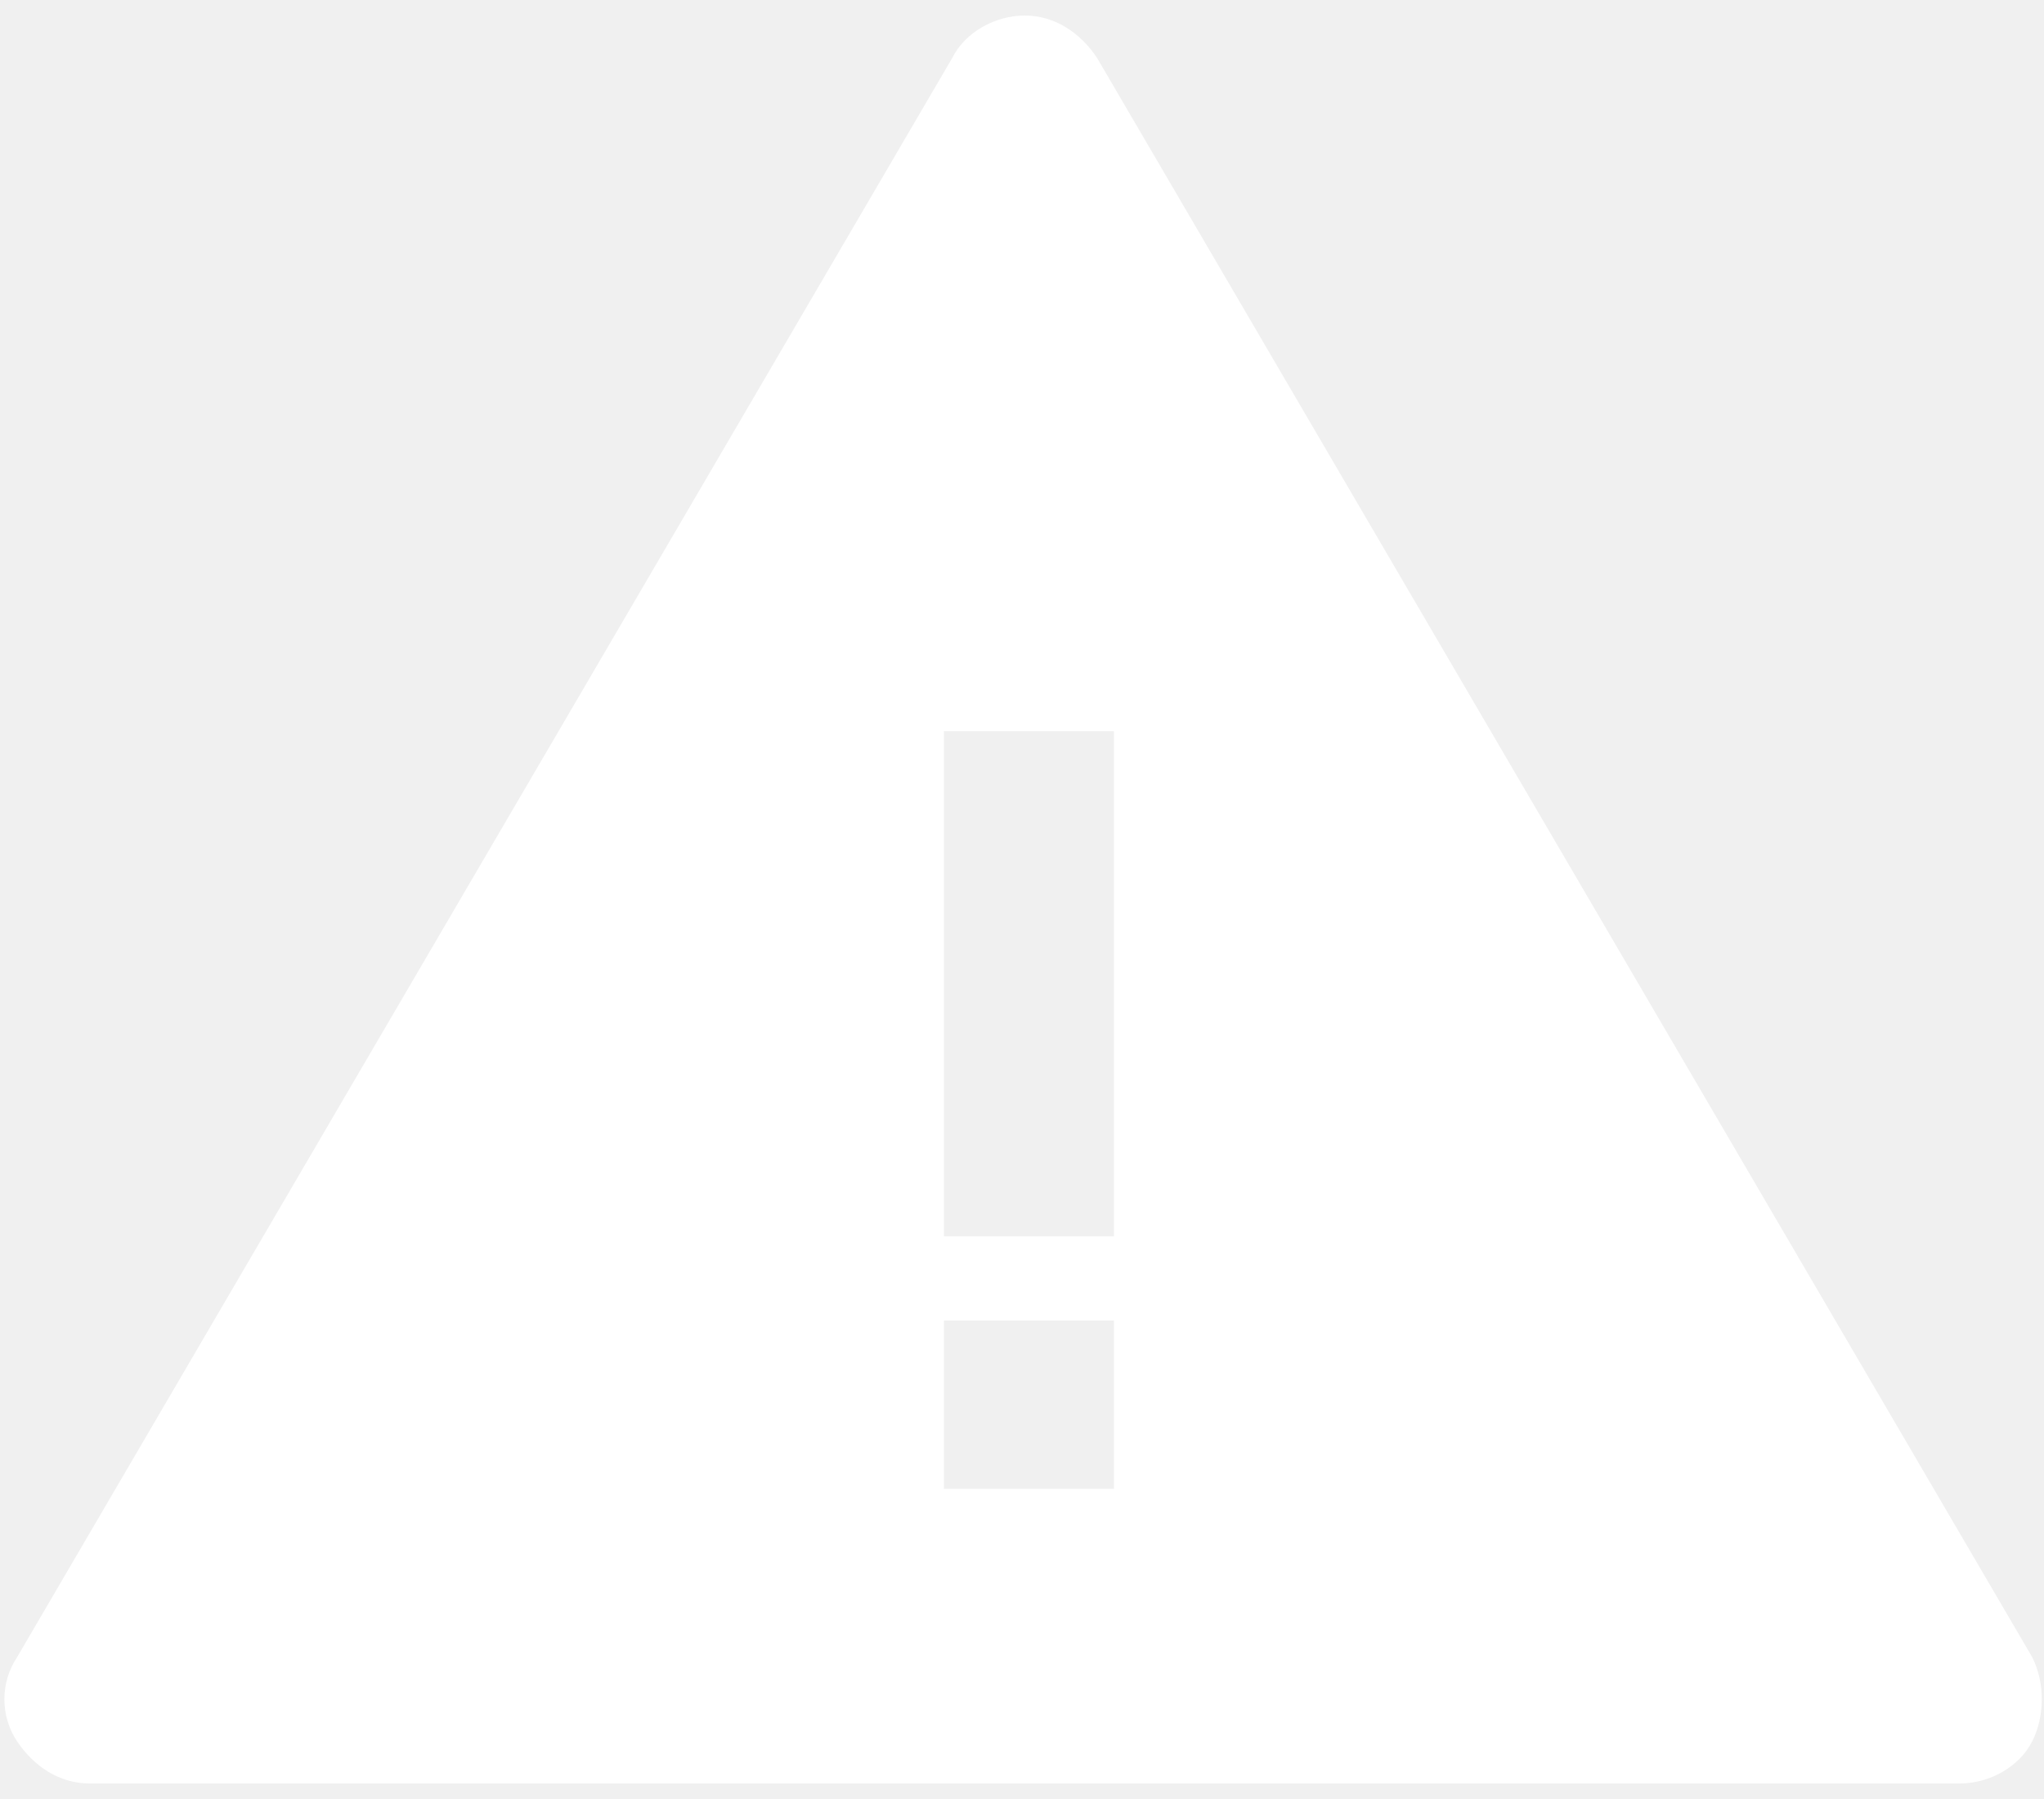
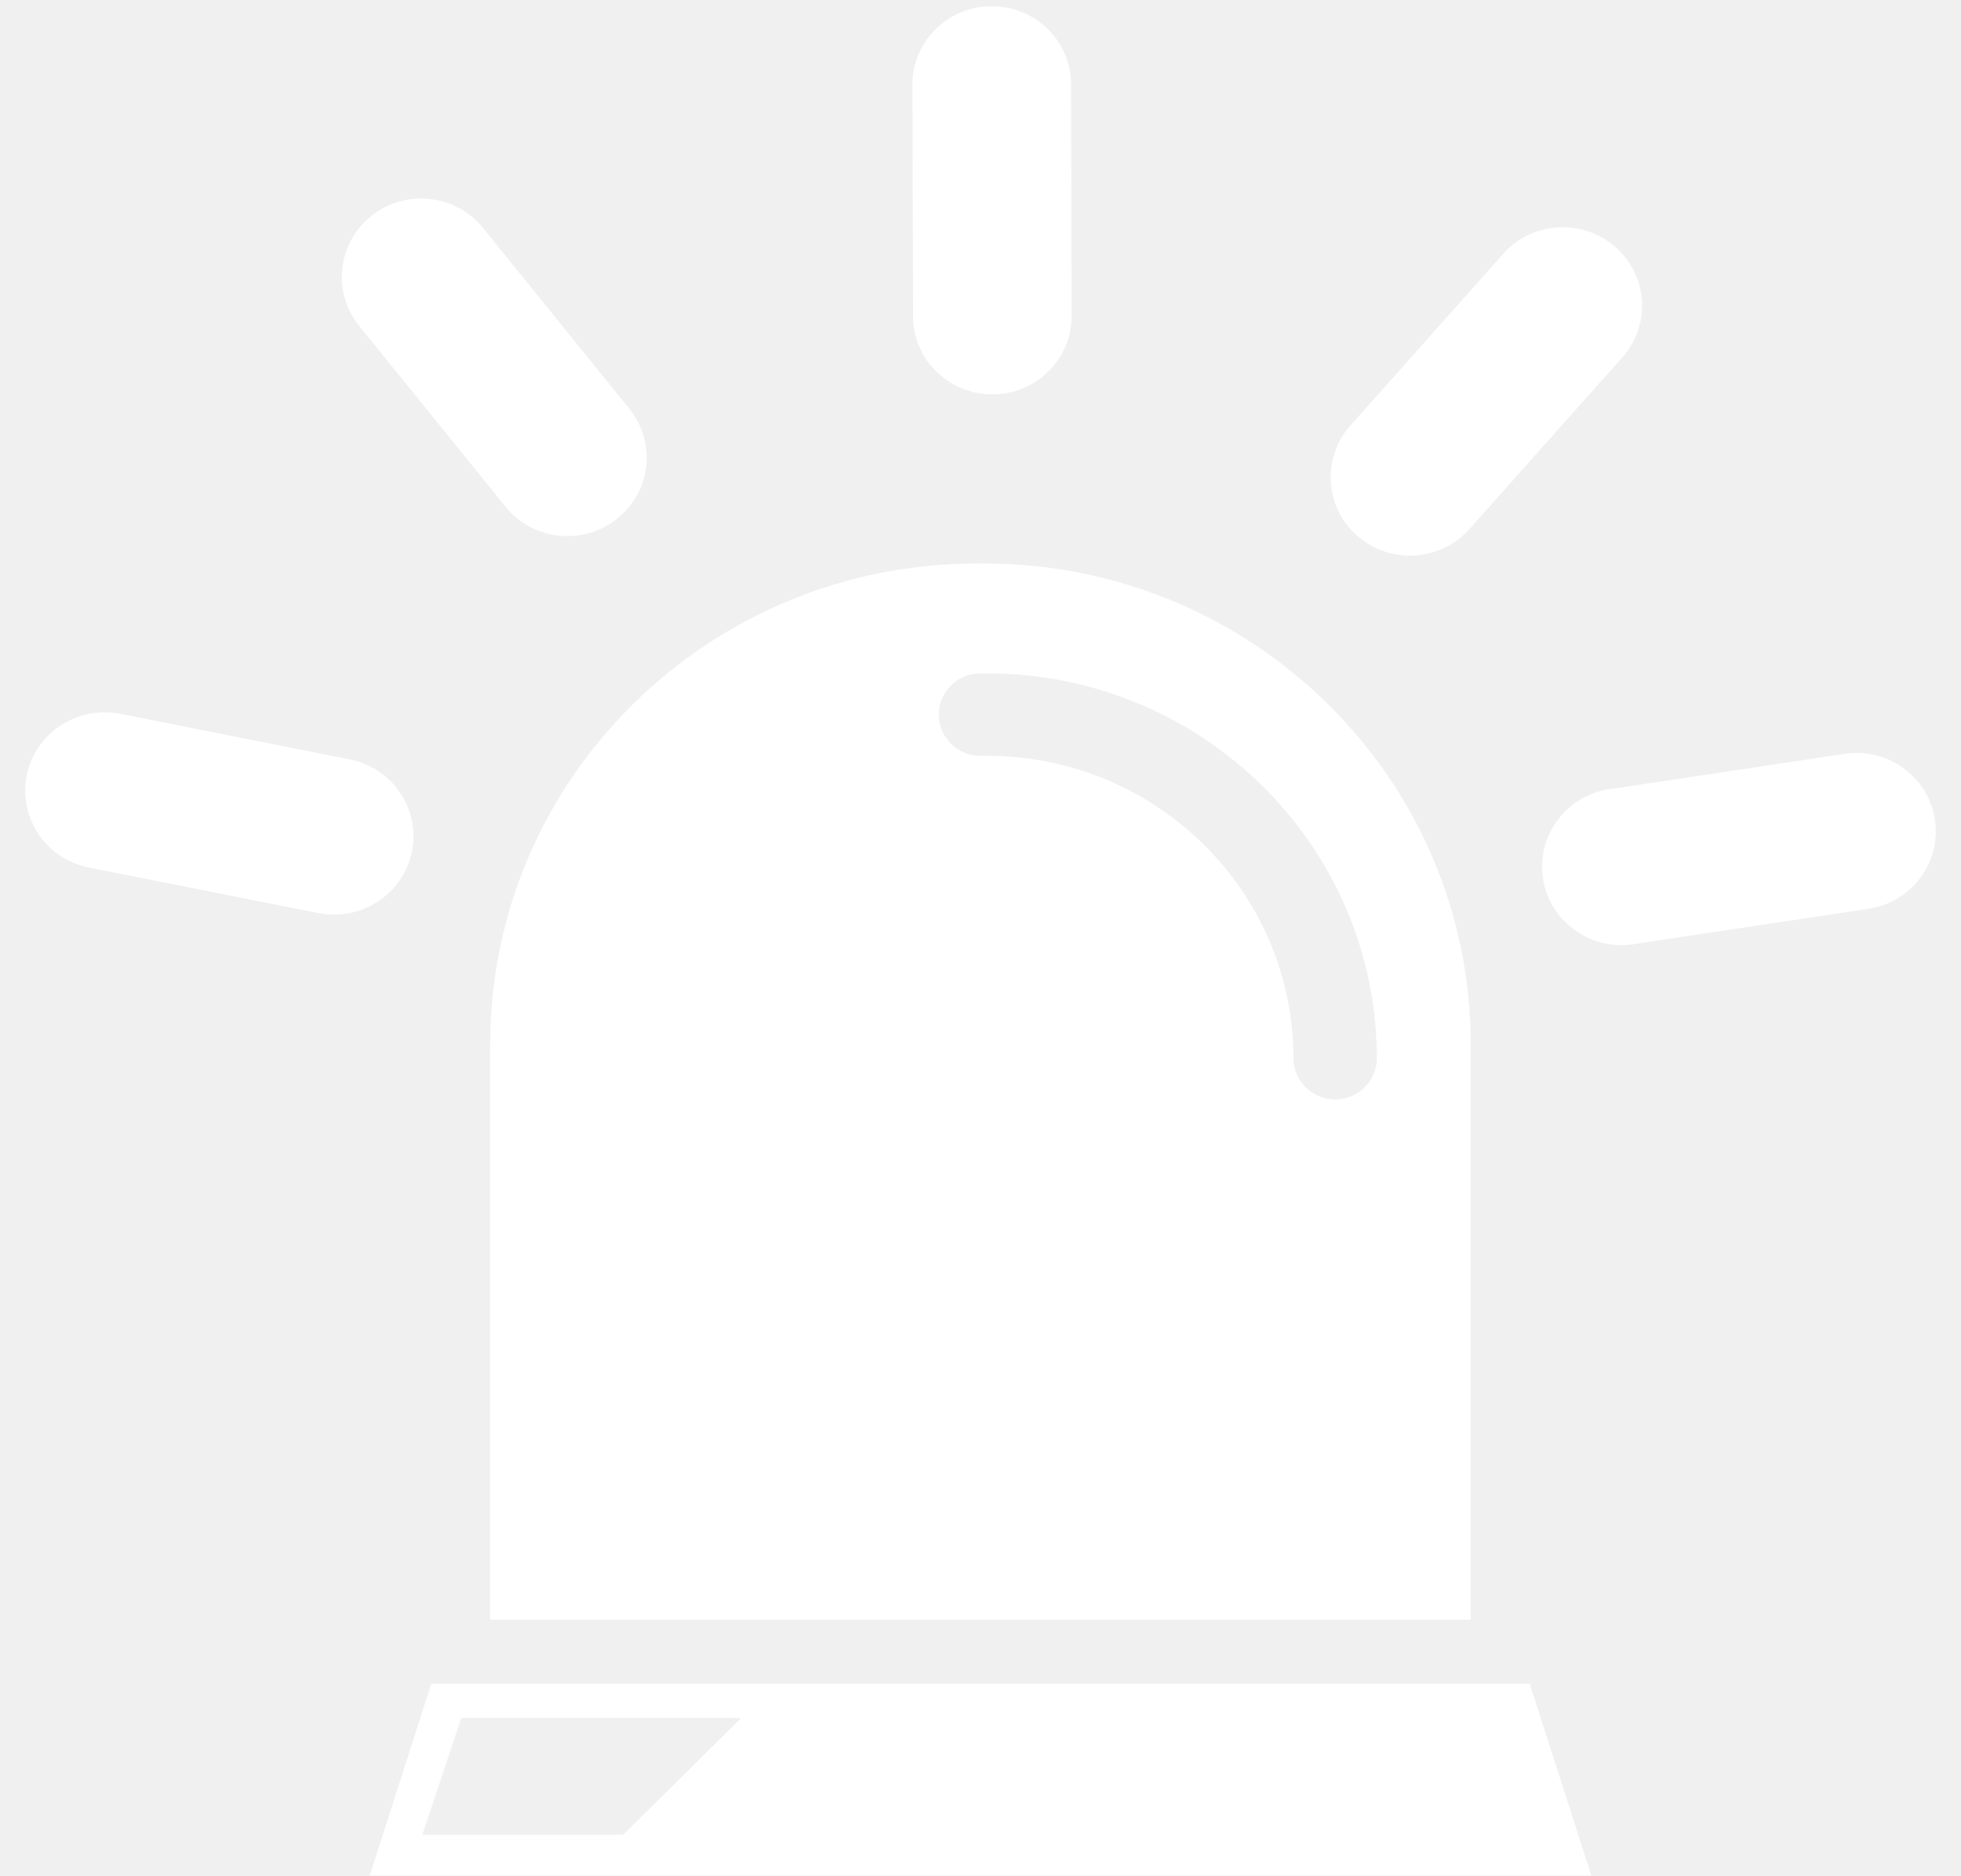
- <svg xmlns="http://www.w3.org/2000/svg" version="1.1" width="25px" height="22px">
+ <svg xmlns="http://www.w3.org/2000/svg" version="1.1" width="23px" height="22px">
  <defs>
    <pattern id="BGPattern" patternUnits="userSpaceOnUse" alignment="0 0" imageRepeat="None" />
-     <mask fill="white" id="Clip914">
-       <path d="M 24.856 21.295  C 25.012 20.986  25.012 20.575  24.856 20.266  L 13.416 0.705  C 13.209 0.396  12.897 0.19  12.533 0.19  C 12.169 0.19  11.805 0.396  11.649 0.705  L 0.209 20.266  C 0.002 20.575  0.002 20.986  0.209 21.295  C 0.417 21.604  0.729 21.81  1.093 21.81  L 23.972 21.81  C 24.336 21.81  24.7 21.604  24.856 21.295  Z M 13.624 16.148  L 13.624 18.207  L 11.545 18.207  L 11.545 16.148  L 13.624 16.148  Z M 13.624 8.941  L 13.624 15.118  L 11.545 15.118  L 11.545 8.941  L 13.624 8.941  Z " fill-rule="evenodd" />
+     <mask fill="white" id="Clip1209">
+       <path d="M 17.941 19.75  L 5.059 19.75  L 4.337 22  L 18.664 22  L 17.941 19.75  Z M 8.693 20.153  C 8.231 20.61  7.769 21.067  7.308 21.524  L 4.953 21.524  L 5.41 20.153  L 8.693 20.153  Z M 11.541 6.61  L 11.459 6.61  C 8.306 6.61  5.749 9.136  5.749 12.253  L 5.749 19  L 17.25 19  L 17.25 12.253  C 17.25 9.136  14.694 6.61  11.541 6.61  Z M 11.581 7.899  C 14.103 7.902  16.146 9.921  16.149 12.414  C 16.149 12.68  15.93 12.897  15.66 12.897  C 15.39 12.897  15.171 12.68  15.171 12.414  C 15.168 10.455  13.563 8.869  11.581 8.866  L 11.501 8.866  C 11.23 8.866  11.011 8.65  11.011 8.383  C 11.011 8.116  11.23 7.899  11.501 7.899  L 11.581 7.899  Z M 3.736 10.711  C 4.24 10.81  4.73 10.487  4.831 9.99  C 4.932 9.492  4.605 9.007  4.101 8.908  L 1.409 8.373  C 0.904 8.274  0.414 8.598  0.313 9.096  C 0.292 9.201  0.29 9.308  0.306 9.413  C 0.363 9.784  0.648 10.099  1.044 10.177  L 3.736 10.711  Z M 4.359 2.53  C 3.957 2.848  3.892 3.426  4.213 3.823  L 5.929 5.944  C 6.25 6.34  6.835 6.405  7.235 6.087  C 7.636 5.771  7.703 5.194  7.383 4.798  C 7.383 4.797  7.382 4.796  7.381 4.795  L 5.666 2.675  C 5.346 2.278  4.76 2.213  4.359 2.53  Z M 11.615 4.626  L 11.617 4.626  C 12.131 4.637  12.557 4.235  12.569 3.728  L 12.562 1.014  C 12.575 0.506  12.168 0.085  11.654 0.073  C 11.141 0.061  10.714 0.463  10.702 0.971  L 10.709 3.685  C 10.696 4.192  11.102 4.613  11.615 4.626  Z M 15.618 5.736  C 15.649 5.944  15.75 6.14  15.923 6.288  C 16.307 6.624  16.894 6.588  17.233 6.208  L 17.235 6.206  L 19.049 4.168  C 19.374 3.775  19.316 3.195  18.918 2.874  C 18.541 2.568  17.988 2.603  17.653 2.953  L 15.839 4.991  C 15.657 5.195  15.576 5.468  15.618 5.736  Z M 22.694 9.614  C 22.616 9.111  22.142 8.766  21.634 8.843  L 18.92 9.252  C 18.408 9.305  18.038 9.759  18.092 10.264  C 18.147 10.769  18.605 11.135  19.117 11.082  C 19.145 11.079  19.173 11.075  19.2 11.069  L 21.913 10.661  C 22.421 10.585  22.771 10.116  22.694 9.614  Z " fill-rule="evenodd" />
    </mask>
  </defs>
-   <g transform="matrix(1 0 0 1 -429 -185 )">
-     <path d="M 24.856 21.295  C 25.012 20.986  25.012 20.575  24.856 20.266  L 13.416 0.705  C 13.209 0.396  12.897 0.19  12.533 0.19  C 12.169 0.19  11.805 0.396  11.649 0.705  L 0.209 20.266  C 0.002 20.575  0.002 20.986  0.209 21.295  C 0.417 21.604  0.729 21.81  1.093 21.81  L 23.972 21.81  C 24.336 21.81  24.7 21.604  24.856 21.295  Z M 13.624 16.148  L 13.624 18.207  L 11.545 18.207  L 11.545 16.148  L 13.624 16.148  Z M 13.624 8.941  L 13.624 15.118  L 11.545 15.118  L 11.545 8.941  L 13.624 8.941  Z " fill-rule="nonzero" fill="rgba(255, 255, 255, 1)" stroke="none" transform="matrix(1 0 0 1 429 185 )" class="fill" />
-     <path d="M 24.856 21.295  C 25.012 20.986  25.012 20.575  24.856 20.266  L 13.416 0.705  C 13.209 0.396  12.897 0.19  12.533 0.19  C 12.169 0.19  11.805 0.396  11.649 0.705  L 0.209 20.266  C 0.002 20.575  0.002 20.986  0.209 21.295  C 0.417 21.604  0.729 21.81  1.093 21.81  L 23.972 21.81  C 24.336 21.81  24.7 21.604  24.856 21.295  Z " stroke-width="0" stroke-dasharray="0" stroke="rgba(255, 255, 255, 0)" fill="none" transform="matrix(1 0 0 1 429 185 )" class="stroke" mask="url(#Clip914)" />
-     <path d="M 13.624 16.148  L 13.624 18.207  L 11.545 18.207  L 11.545 16.148  L 13.624 16.148  Z " stroke-width="0" stroke-dasharray="0" stroke="rgba(255, 255, 255, 0)" fill="none" transform="matrix(1 0 0 1 429 185 )" class="stroke" mask="url(#Clip914)" />
-     <path d="M 13.624 8.941  L 13.624 15.118  L 11.545 15.118  L 11.545 8.941  L 13.624 8.941  Z " stroke-width="0" stroke-dasharray="0" stroke="rgba(255, 255, 255, 0)" fill="none" transform="matrix(1 0 0 1 429 185 )" class="stroke" mask="url(#Clip914)" />
+   <g transform="matrix(1 0 0 1 -48 -176 )">
+     <path d="M 17.941 19.75  L 5.059 19.75  L 4.337 22  L 18.664 22  L 17.941 19.75  Z M 8.693 20.153  C 8.231 20.61  7.769 21.067  7.308 21.524  L 4.953 21.524  L 5.41 20.153  L 8.693 20.153  Z M 11.541 6.61  L 11.459 6.61  C 8.306 6.61  5.749 9.136  5.749 12.253  L 5.749 19  L 17.25 19  L 17.25 12.253  C 17.25 9.136  14.694 6.61  11.541 6.61  Z M 11.581 7.899  C 14.103 7.902  16.146 9.921  16.149 12.414  C 16.149 12.68  15.93 12.897  15.66 12.897  C 15.39 12.897  15.171 12.68  15.171 12.414  C 15.168 10.455  13.563 8.869  11.581 8.866  L 11.501 8.866  C 11.23 8.866  11.011 8.65  11.011 8.383  C 11.011 8.116  11.23 7.899  11.501 7.899  L 11.581 7.899  Z M 3.736 10.711  C 4.24 10.81  4.73 10.487  4.831 9.99  C 4.932 9.492  4.605 9.007  4.101 8.908  L 1.409 8.373  C 0.904 8.274  0.414 8.598  0.313 9.096  C 0.292 9.201  0.29 9.308  0.306 9.413  C 0.363 9.784  0.648 10.099  1.044 10.177  L 3.736 10.711  Z M 4.359 2.53  C 3.957 2.848  3.892 3.426  4.213 3.823  L 5.929 5.944  C 6.25 6.34  6.835 6.405  7.235 6.087  C 7.636 5.771  7.703 5.194  7.383 4.798  C 7.383 4.797  7.382 4.796  7.381 4.795  L 5.666 2.675  C 5.346 2.278  4.76 2.213  4.359 2.53  Z M 11.615 4.626  L 11.617 4.626  C 12.131 4.637  12.557 4.235  12.569 3.728  L 12.562 1.014  C 12.575 0.506  12.168 0.085  11.654 0.073  C 11.141 0.061  10.714 0.463  10.702 0.971  L 10.709 3.685  C 10.696 4.192  11.102 4.613  11.615 4.626  Z M 15.618 5.736  C 15.649 5.944  15.75 6.14  15.923 6.288  C 16.307 6.624  16.894 6.588  17.233 6.208  L 17.235 6.206  L 19.049 4.168  C 19.374 3.775  19.316 3.195  18.918 2.874  C 18.541 2.568  17.988 2.603  17.653 2.953  L 15.839 4.991  C 15.657 5.195  15.576 5.468  15.618 5.736  Z M 22.694 9.614  C 22.616 9.111  22.142 8.766  21.634 8.843  L 18.92 9.252  C 18.408 9.305  18.038 9.759  18.092 10.264  C 18.147 10.769  18.605 11.135  19.117 11.082  C 19.145 11.079  19.173 11.075  19.2 11.069  L 21.913 10.661  C 22.421 10.585  22.771 10.116  22.694 9.614  Z " fill-rule="nonzero" fill="rgba(255, 255, 255, 1)" stroke="none" transform="matrix(1 0 0 1 48 176 )" class="fill" />
+     <path d="M 17.941 19.75  L 5.059 19.75  L 4.337 22  L 18.664 22  L 17.941 19.75  Z " stroke-width="0" stroke-dasharray="0" stroke="rgba(255, 255, 255, 0)" fill="none" transform="matrix(1 0 0 1 48 176 )" class="stroke" mask="url(#Clip1209)" />
+     <path d="M 8.693 20.153  C 8.231 20.61  7.769 21.067  7.308 21.524  L 4.953 21.524  L 5.41 20.153  L 8.693 20.153  Z " stroke-width="0" stroke-dasharray="0" stroke="rgba(255, 255, 255, 0)" fill="none" transform="matrix(1 0 0 1 48 176 )" class="stroke" mask="url(#Clip1209)" />
+     <path d="M 11.541 6.61  L 11.459 6.61  C 8.306 6.61  5.749 9.136  5.749 12.253  L 5.749 19  L 17.25 19  L 17.25 12.253  C 17.25 9.136  14.694 6.61  11.541 6.61  Z " stroke-width="0" stroke-dasharray="0" stroke="rgba(255, 255, 255, 0)" fill="none" transform="matrix(1 0 0 1 48 176 )" class="stroke" mask="url(#Clip1209)" />
+     <path d="M 11.581 7.899  C 14.103 7.902  16.146 9.921  16.149 12.414  C 16.149 12.68  15.93 12.897  15.66 12.897  C 15.39 12.897  15.171 12.68  15.171 12.414  C 15.168 10.455  13.563 8.869  11.581 8.866  L 11.501 8.866  C 11.23 8.866  11.011 8.65  11.011 8.383  C 11.011 8.116  11.23 7.899  11.501 7.899  L 11.581 7.899  Z " stroke-width="0" stroke-dasharray="0" stroke="rgba(255, 255, 255, 0)" fill="none" transform="matrix(1 0 0 1 48 176 )" class="stroke" mask="url(#Clip1209)" />
+     <path d="M 3.736 10.711  C 4.24 10.81  4.73 10.487  4.831 9.99  C 4.932 9.492  4.605 9.007  4.101 8.908  L 1.409 8.373  C 0.904 8.274  0.414 8.598  0.313 9.096  C 0.292 9.201  0.29 9.308  0.306 9.413  C 0.363 9.784  0.648 10.099  1.044 10.177  L 3.736 10.711  Z " stroke-width="0" stroke-dasharray="0" stroke="rgba(255, 255, 255, 0)" fill="none" transform="matrix(1 0 0 1 48 176 )" class="stroke" mask="url(#Clip1209)" />
+     <path d="M 4.359 2.53  C 3.957 2.848  3.892 3.426  4.213 3.823  L 5.929 5.944  C 6.25 6.34  6.835 6.405  7.235 6.087  C 7.636 5.771  7.703 5.194  7.383 4.798  C 7.383 4.797  7.382 4.796  7.381 4.795  L 5.666 2.675  C 5.346 2.278  4.76 2.213  4.359 2.53  Z " stroke-width="0" stroke-dasharray="0" stroke="rgba(255, 255, 255, 0)" fill="none" transform="matrix(1 0 0 1 48 176 )" class="stroke" mask="url(#Clip1209)" />
+     <path d="M 11.615 4.626  L 11.617 4.626  C 12.131 4.637  12.557 4.235  12.569 3.728  L 12.562 1.014  C 12.575 0.506  12.168 0.085  11.654 0.073  C 11.141 0.061  10.714 0.463  10.702 0.971  L 10.709 3.685  C 10.696 4.192  11.102 4.613  11.615 4.626  Z " stroke-width="0" stroke-dasharray="0" stroke="rgba(255, 255, 255, 0)" fill="none" transform="matrix(1 0 0 1 48 176 )" class="stroke" mask="url(#Clip1209)" />
+     <path d="M 15.618 5.736  C 15.649 5.944  15.75 6.14  15.923 6.288  C 16.307 6.624  16.894 6.588  17.233 6.208  L 17.235 6.206  L 19.049 4.168  C 19.374 3.775  19.316 3.195  18.918 2.874  C 18.541 2.568  17.988 2.603  17.653 2.953  L 15.839 4.991  C 15.657 5.195  15.576 5.468  15.618 5.736  Z " stroke-width="0" stroke-dasharray="0" stroke="rgba(255, 255, 255, 0)" fill="none" transform="matrix(1 0 0 1 48 176 )" class="stroke" mask="url(#Clip1209)" />
+     <path d="M 22.694 9.614  C 22.616 9.111  22.142 8.766  21.634 8.843  L 18.92 9.252  C 18.408 9.305  18.038 9.759  18.092 10.264  C 18.147 10.769  18.605 11.135  19.117 11.082  C 19.145 11.079  19.173 11.075  19.2 11.069  L 21.913 10.661  C 22.421 10.585  22.771 10.116  22.694 9.614  Z " stroke-width="0" stroke-dasharray="0" stroke="rgba(255, 255, 255, 0)" fill="none" transform="matrix(1 0 0 1 48 176 )" class="stroke" mask="url(#Clip1209)" />
  </g>
</svg>
